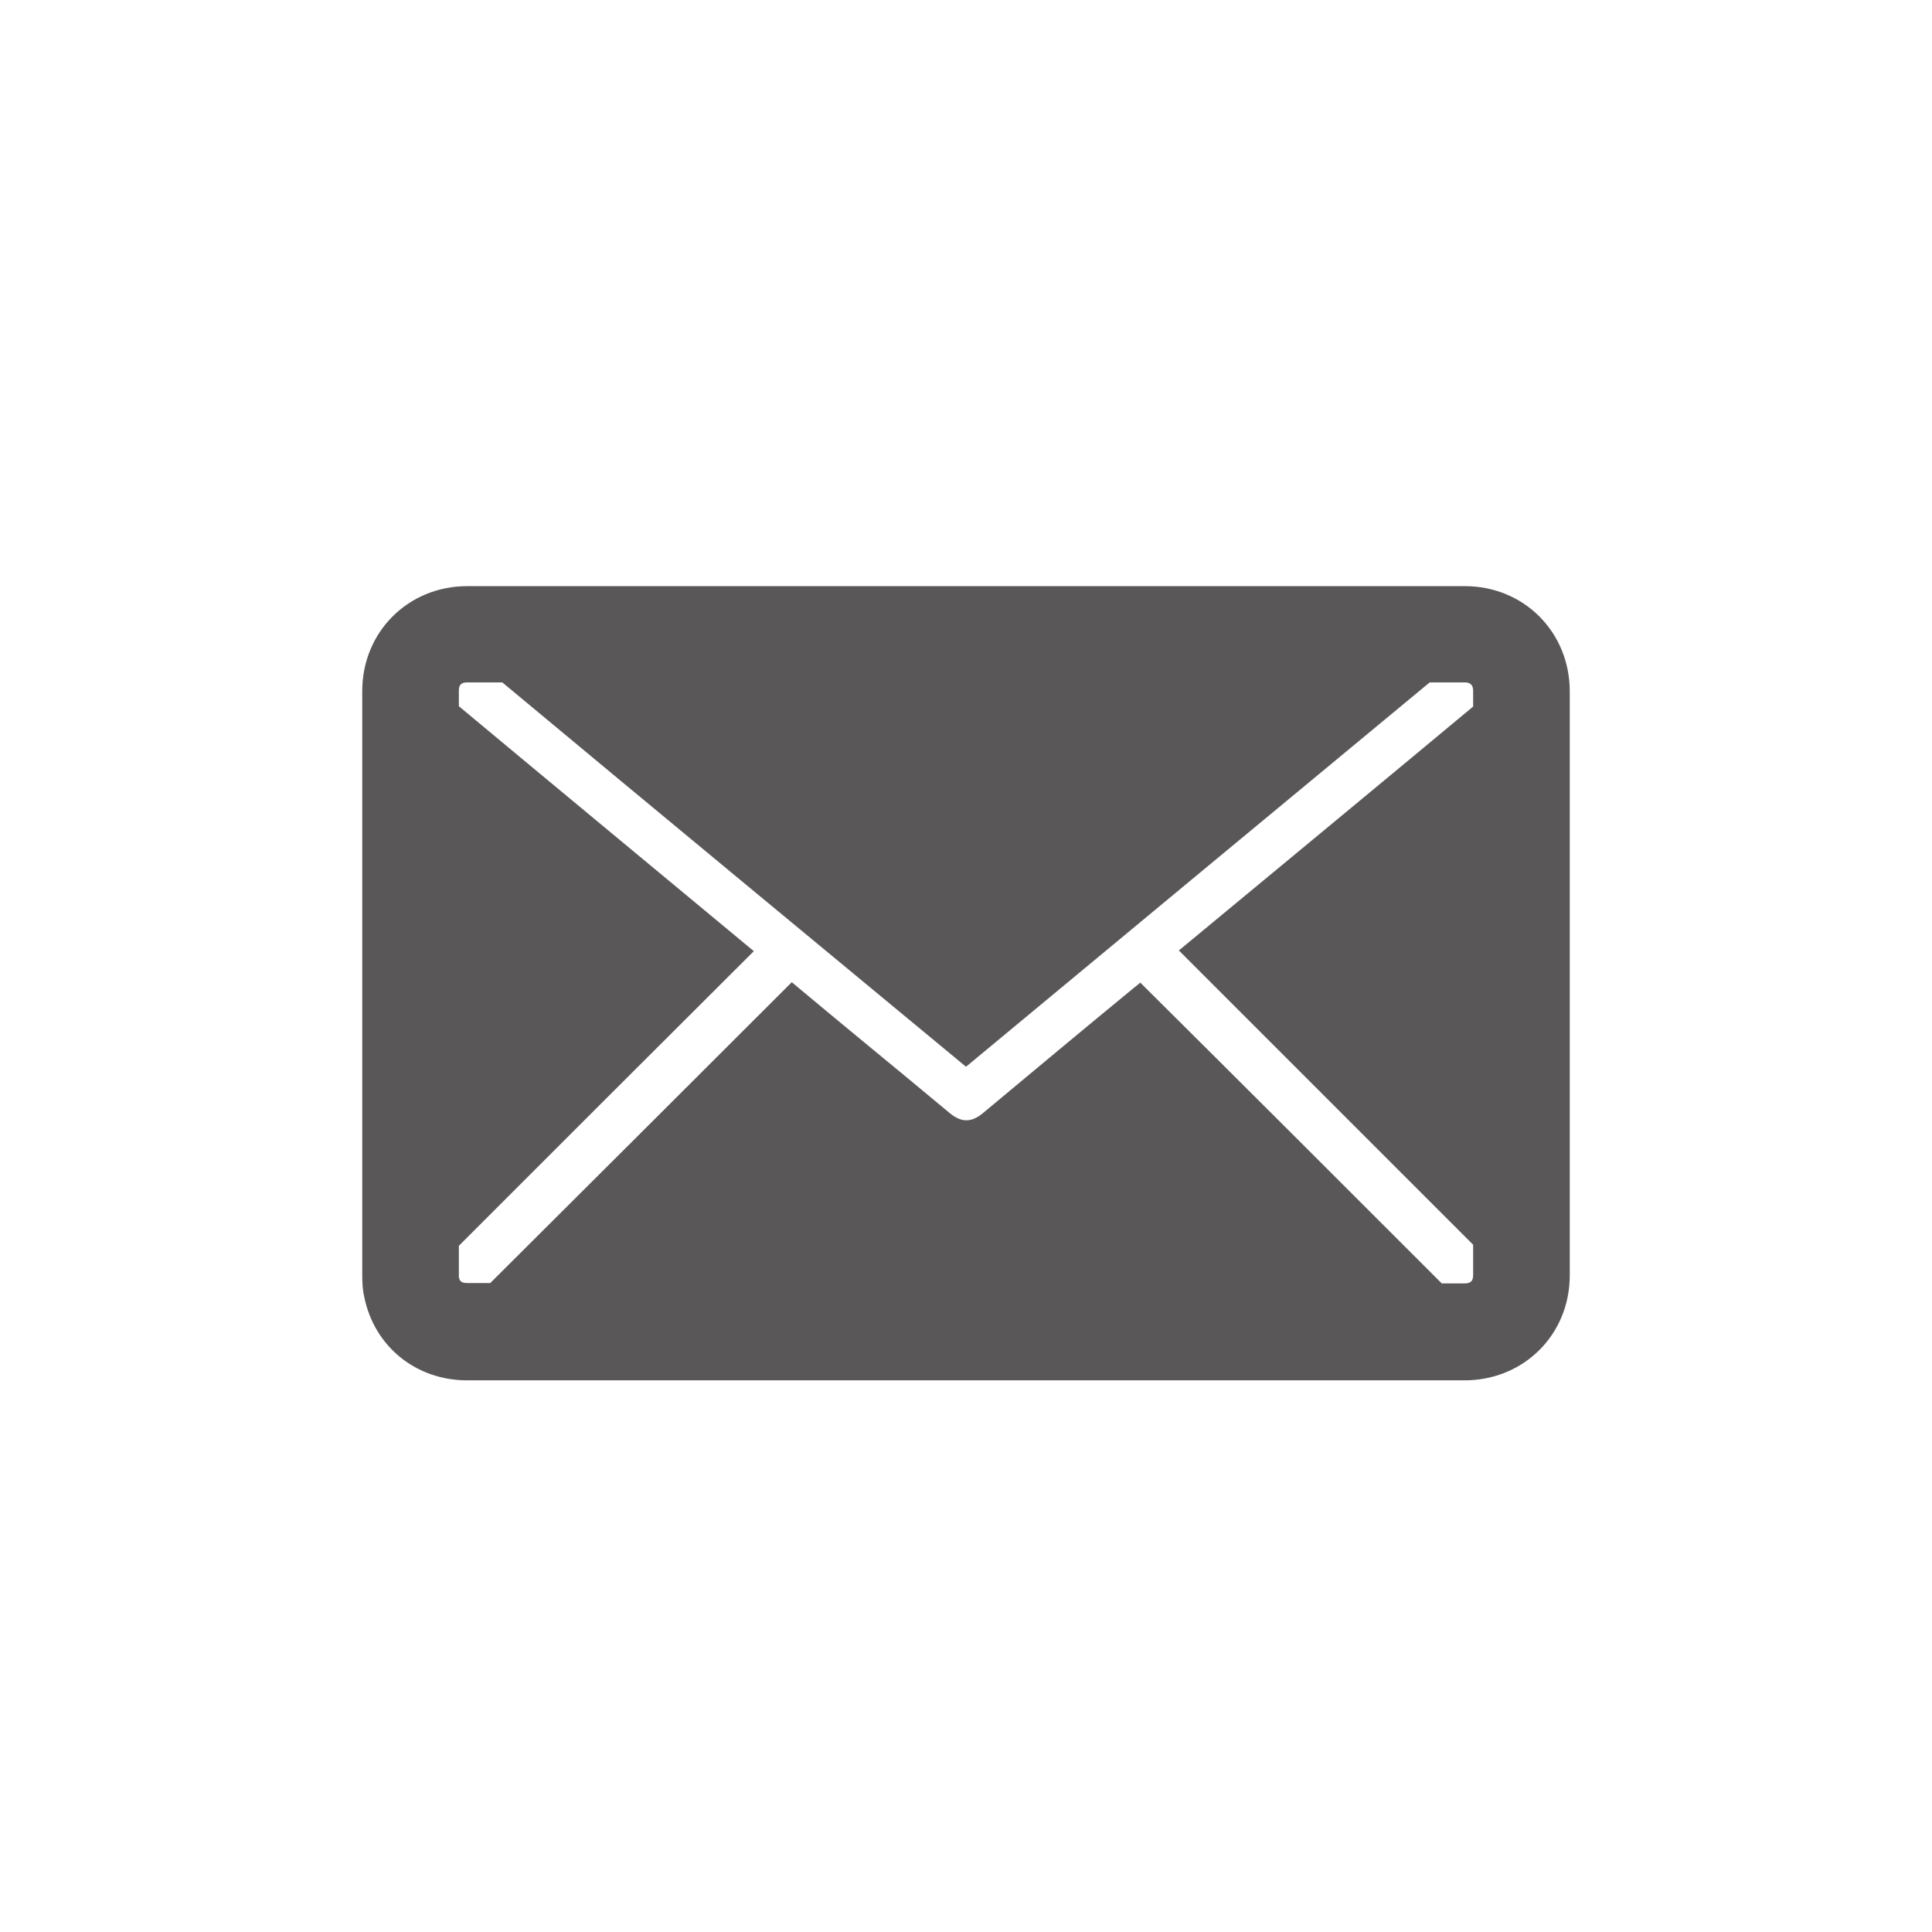
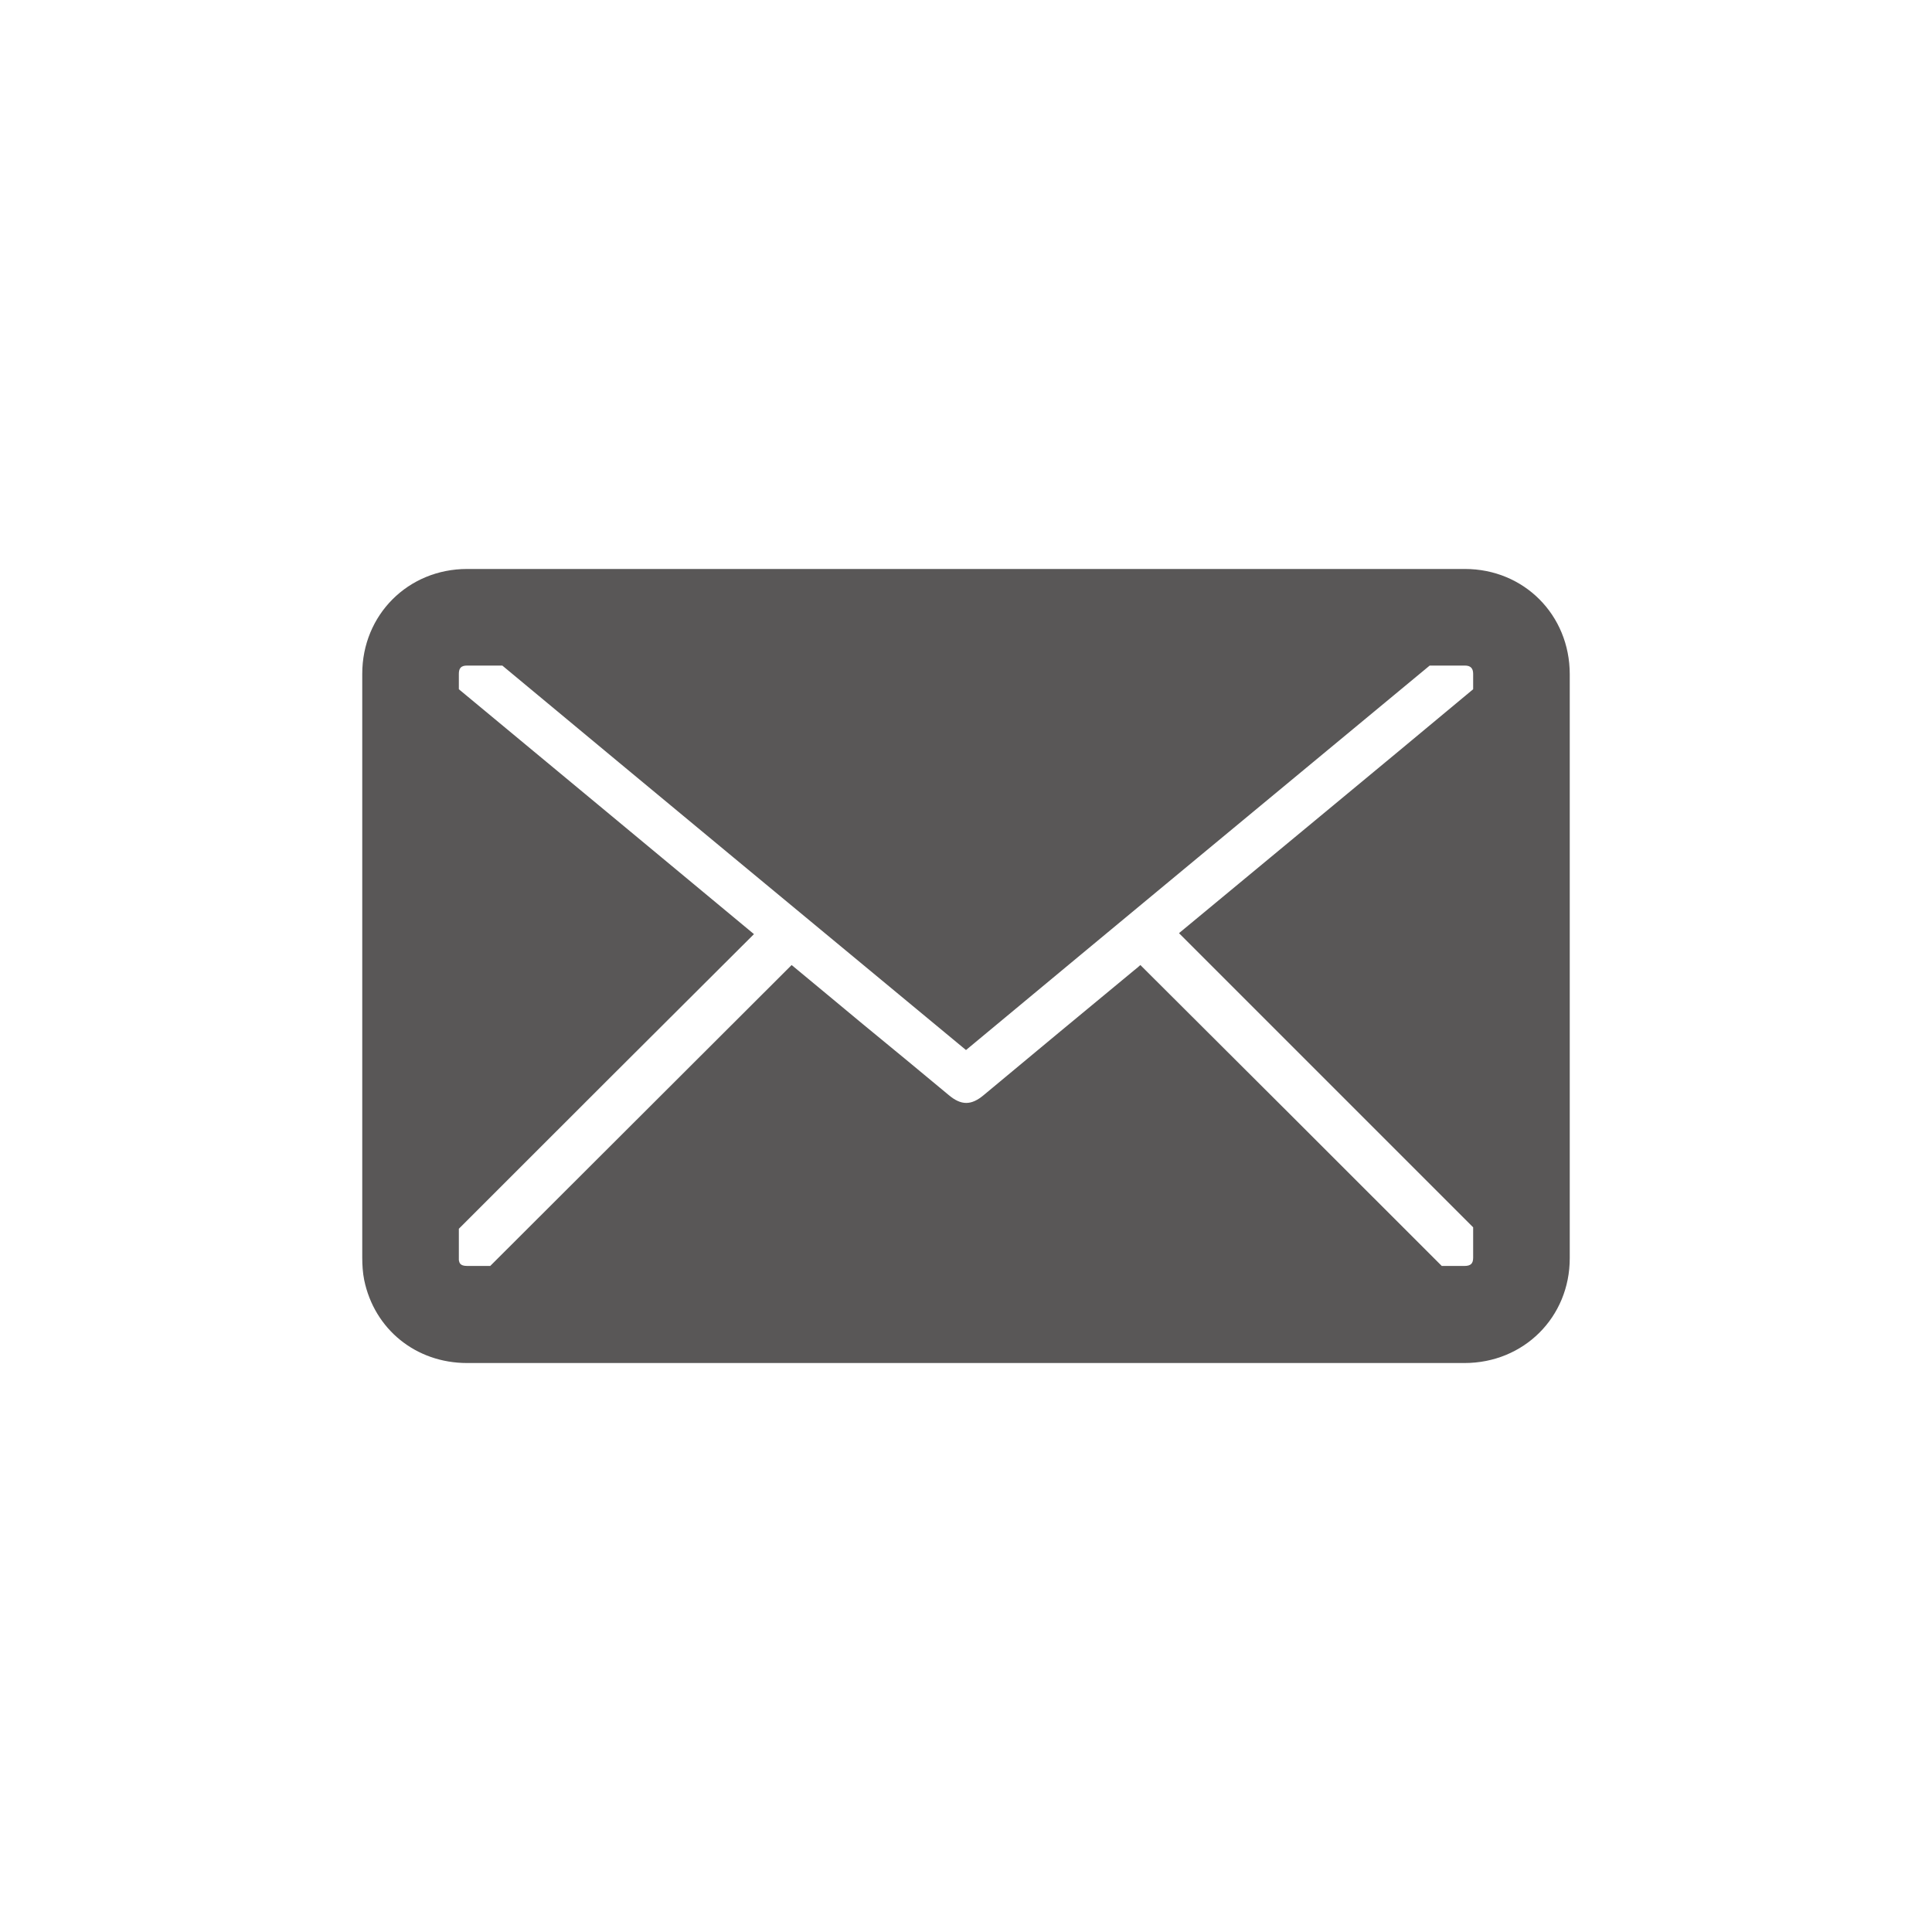
- <svg xmlns="http://www.w3.org/2000/svg" version="1.1" id="Layer_1" x="0px" y="0px" viewBox="200 0 560 560" enable-background="new 200 0 560 560" xml:space="preserve">
-   <path fill="#595757" d="M624.6,169.9H335.4c-17.1,0-30.4,13.3-30.4,30.4v169.3c0,2.1,0.1,4.3,0.6,6.4c2.9,14.3,15,24.1,29.8,24.1  h289.1c17.2,0,30.5-13.3,30.5-30.4V200.4C655,183.2,641.7,169.9,624.6,169.9z M627,204.8c-28.7,23.9-57.3,47.5-85.3,70.7l85.3,85.3  v8.8c0,1.7-0.7,2.4-2.5,2.4h-6.6c-29.3-29.3-58.2-58.2-87.4-87.2c-0.4,0.4-1.1,1-1.8,1.5c-14.6,12-29.1,24.1-43.5,36.1  c-3.6,3.1-6.6,3.1-10.2,0c-8.3-6.9-16.5-13.7-24.9-20.6c-6.9-5.7-13.9-11.5-20.6-17.1c-29,29-58.1,58-87.4,87.2h-6.7  c-2.1,0-2.2-1-2.4-1.7v-9.1c28.6-28.6,57-57,85.5-85.4c-28.3-23.5-56.7-47-85.5-71v-4.5c0-1.7,0.7-2.4,2.4-2.4h10.2  c44.9,37.4,89.6,74.3,134.4,111.4c44.8-37.2,89.6-74.3,134.4-111.4h10.2c1.5,0,2.4,0.7,2.4,2.4V204.8L627,204.8z" />
+ <svg xmlns="http://www.w3.org/2000/svg" viewBox="0 0 40 40">
+   <path d="M30.33 11.78H9.67c-1.22 0-2.17.95-2.17 2.17v12.09c0 .15.01.31.04.46.21 1.02 1.07 1.72 2.13 1.72h20.65c1.23 0 2.18-.95 2.18-2.17V13.96c0-1.23-.95-2.18-2.17-2.18zm.17 2.49c-2.05 1.71-4.09 3.39-6.09 5.05l6.09 6.09v.63c0 .12-.05.17-.18.17h-.47c-2.09-2.09-4.16-4.16-6.24-6.23-.03.03-.08.07-.13.11-1.04.86-2.08 1.72-3.11 2.58-.26.22-.47.22-.73 0-.59-.49-1.18-.98-1.78-1.47-.49-.41-.99-.82-1.47-1.22-2.07 2.07-4.15 4.14-6.24 6.23h-.48c-.15 0-.16-.07-.17-.12v-.65c2.04-2.04 4.07-4.07 6.11-6.1-2.02-1.68-4.05-3.36-6.11-5.07v-.32c0-.12.05-.17.17-.17h.73c3.21 2.67 6.4 5.31 9.6 7.96 3.2-2.66 6.4-5.31 9.6-7.96h.73c.11 0 .17.05.17.17v.32z" fill="#595757" />
</svg>
